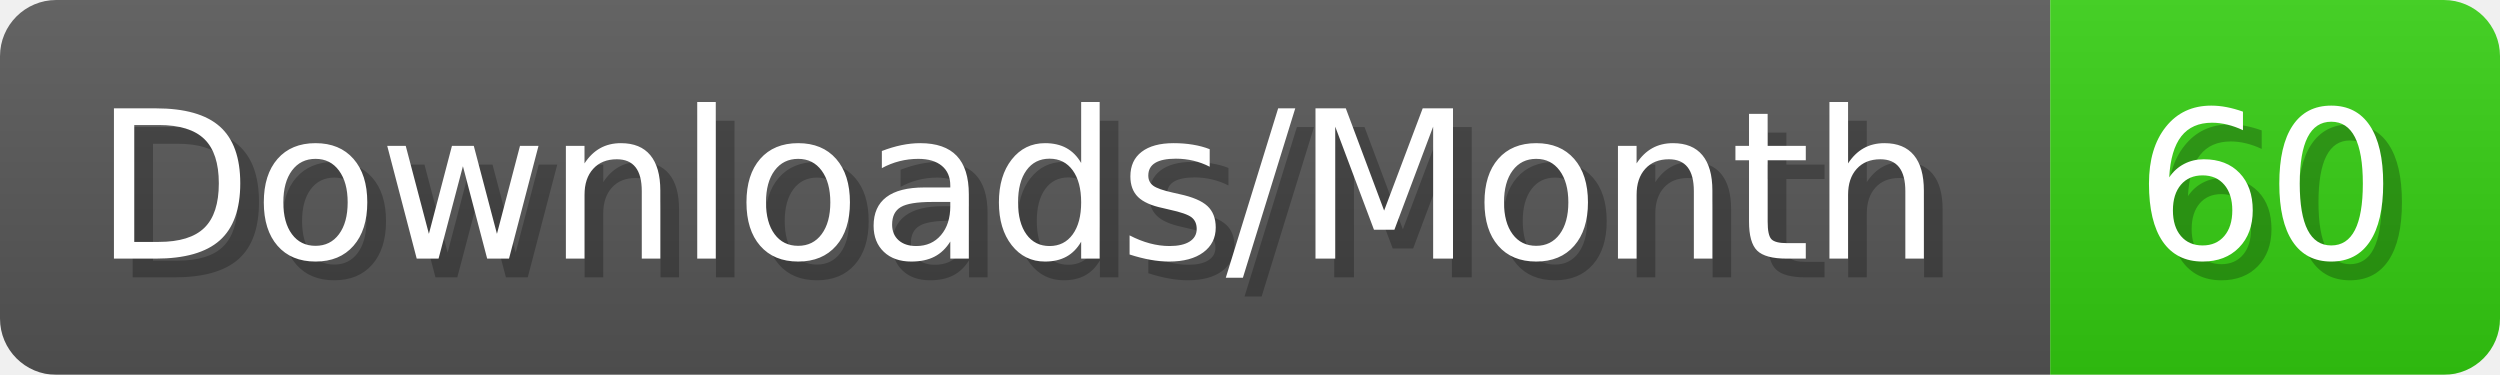
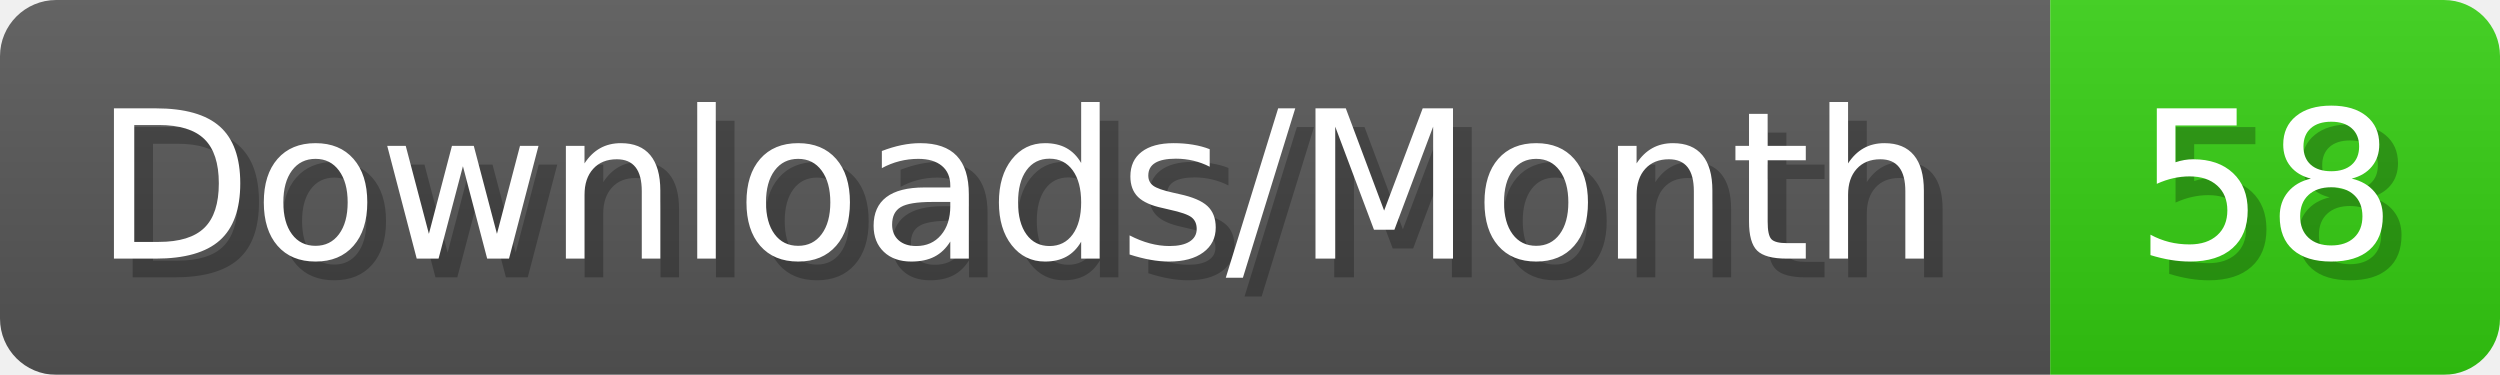
- <svg xmlns="http://www.w3.org/2000/svg" width="133.4" height="20" viewBox="0 0 1334 200" role="img" aria-label="Downloads/Month: 60">
+ <svg xmlns="http://www.w3.org/2000/svg" width="133.4" height="20" viewBox="0 0 1334 200" role="img" aria-label="Downloads/Month: 58">
  <linearGradient id="YlXUI" x2="0" y2="100%">
    <stop offset="0" stop-opacity=".1" stop-color="#EEE" />
    <stop offset="1" stop-opacity=".1" />
  </linearGradient>
  <mask id="JHhop">
    <rect width="1334" height="200" rx="30" fill="#FFF" />
  </mask>
  <g mask="url(#JHhop)">
    <rect width="1094" height="200" fill="#555" />
    <rect width="240" height="200" fill="#3C1" x="1094" />
    <rect width="1334" height="200" fill="url(#YlXUI)" />
  </g>
  <g aria-hidden="true" fill="#fff" text-anchor="start" font-family="Verdana,DejaVu Sans,sans-serif" font-size="110">
    <text x="60" y="148" textLength="994" fill="#000" opacity="0.25">Downloads/Month</text>
    <text x="50" y="138" textLength="994">Downloads/Month</text>
-     <text x="1149" y="148" textLength="140" fill="#000" opacity="0.25">60</text>
-     <text x="1139" y="138" textLength="140">60</text>
+     <text x="1149" y="148" textLength="140" fill="#000" opacity="0.25">58</text>
+     <text x="1139" y="138" textLength="140">58</text>
  </g>
</svg>
